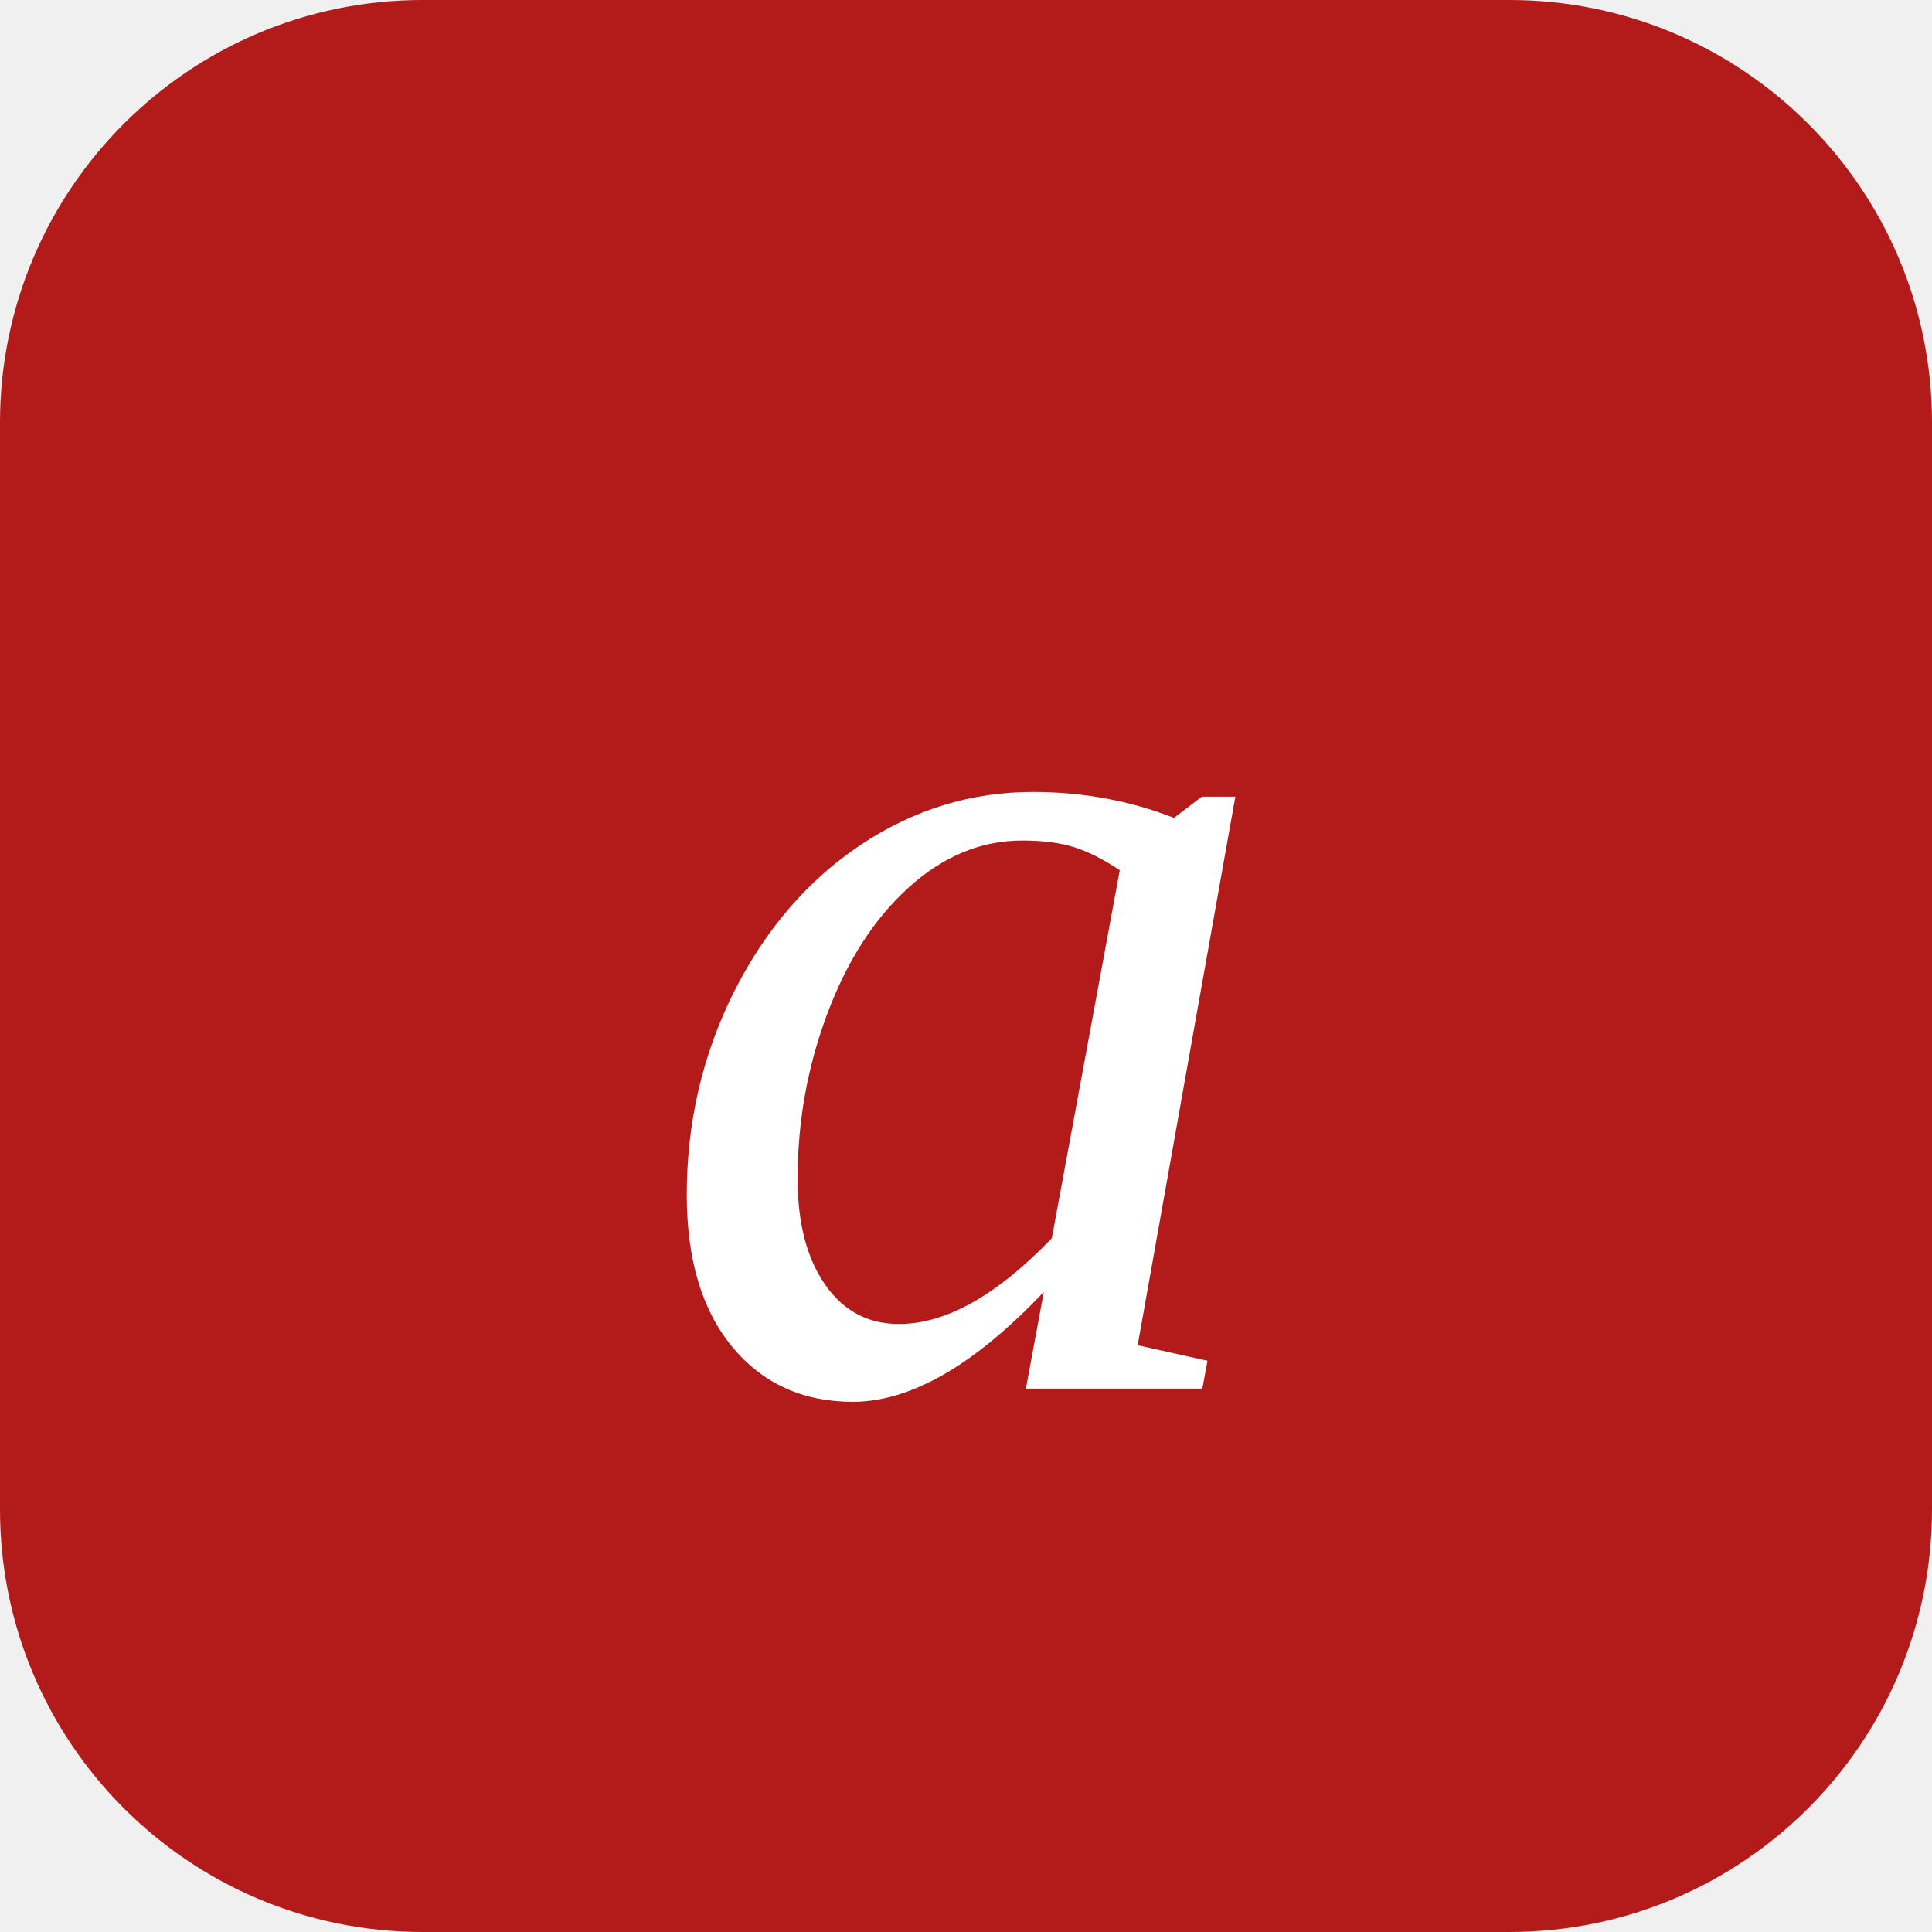
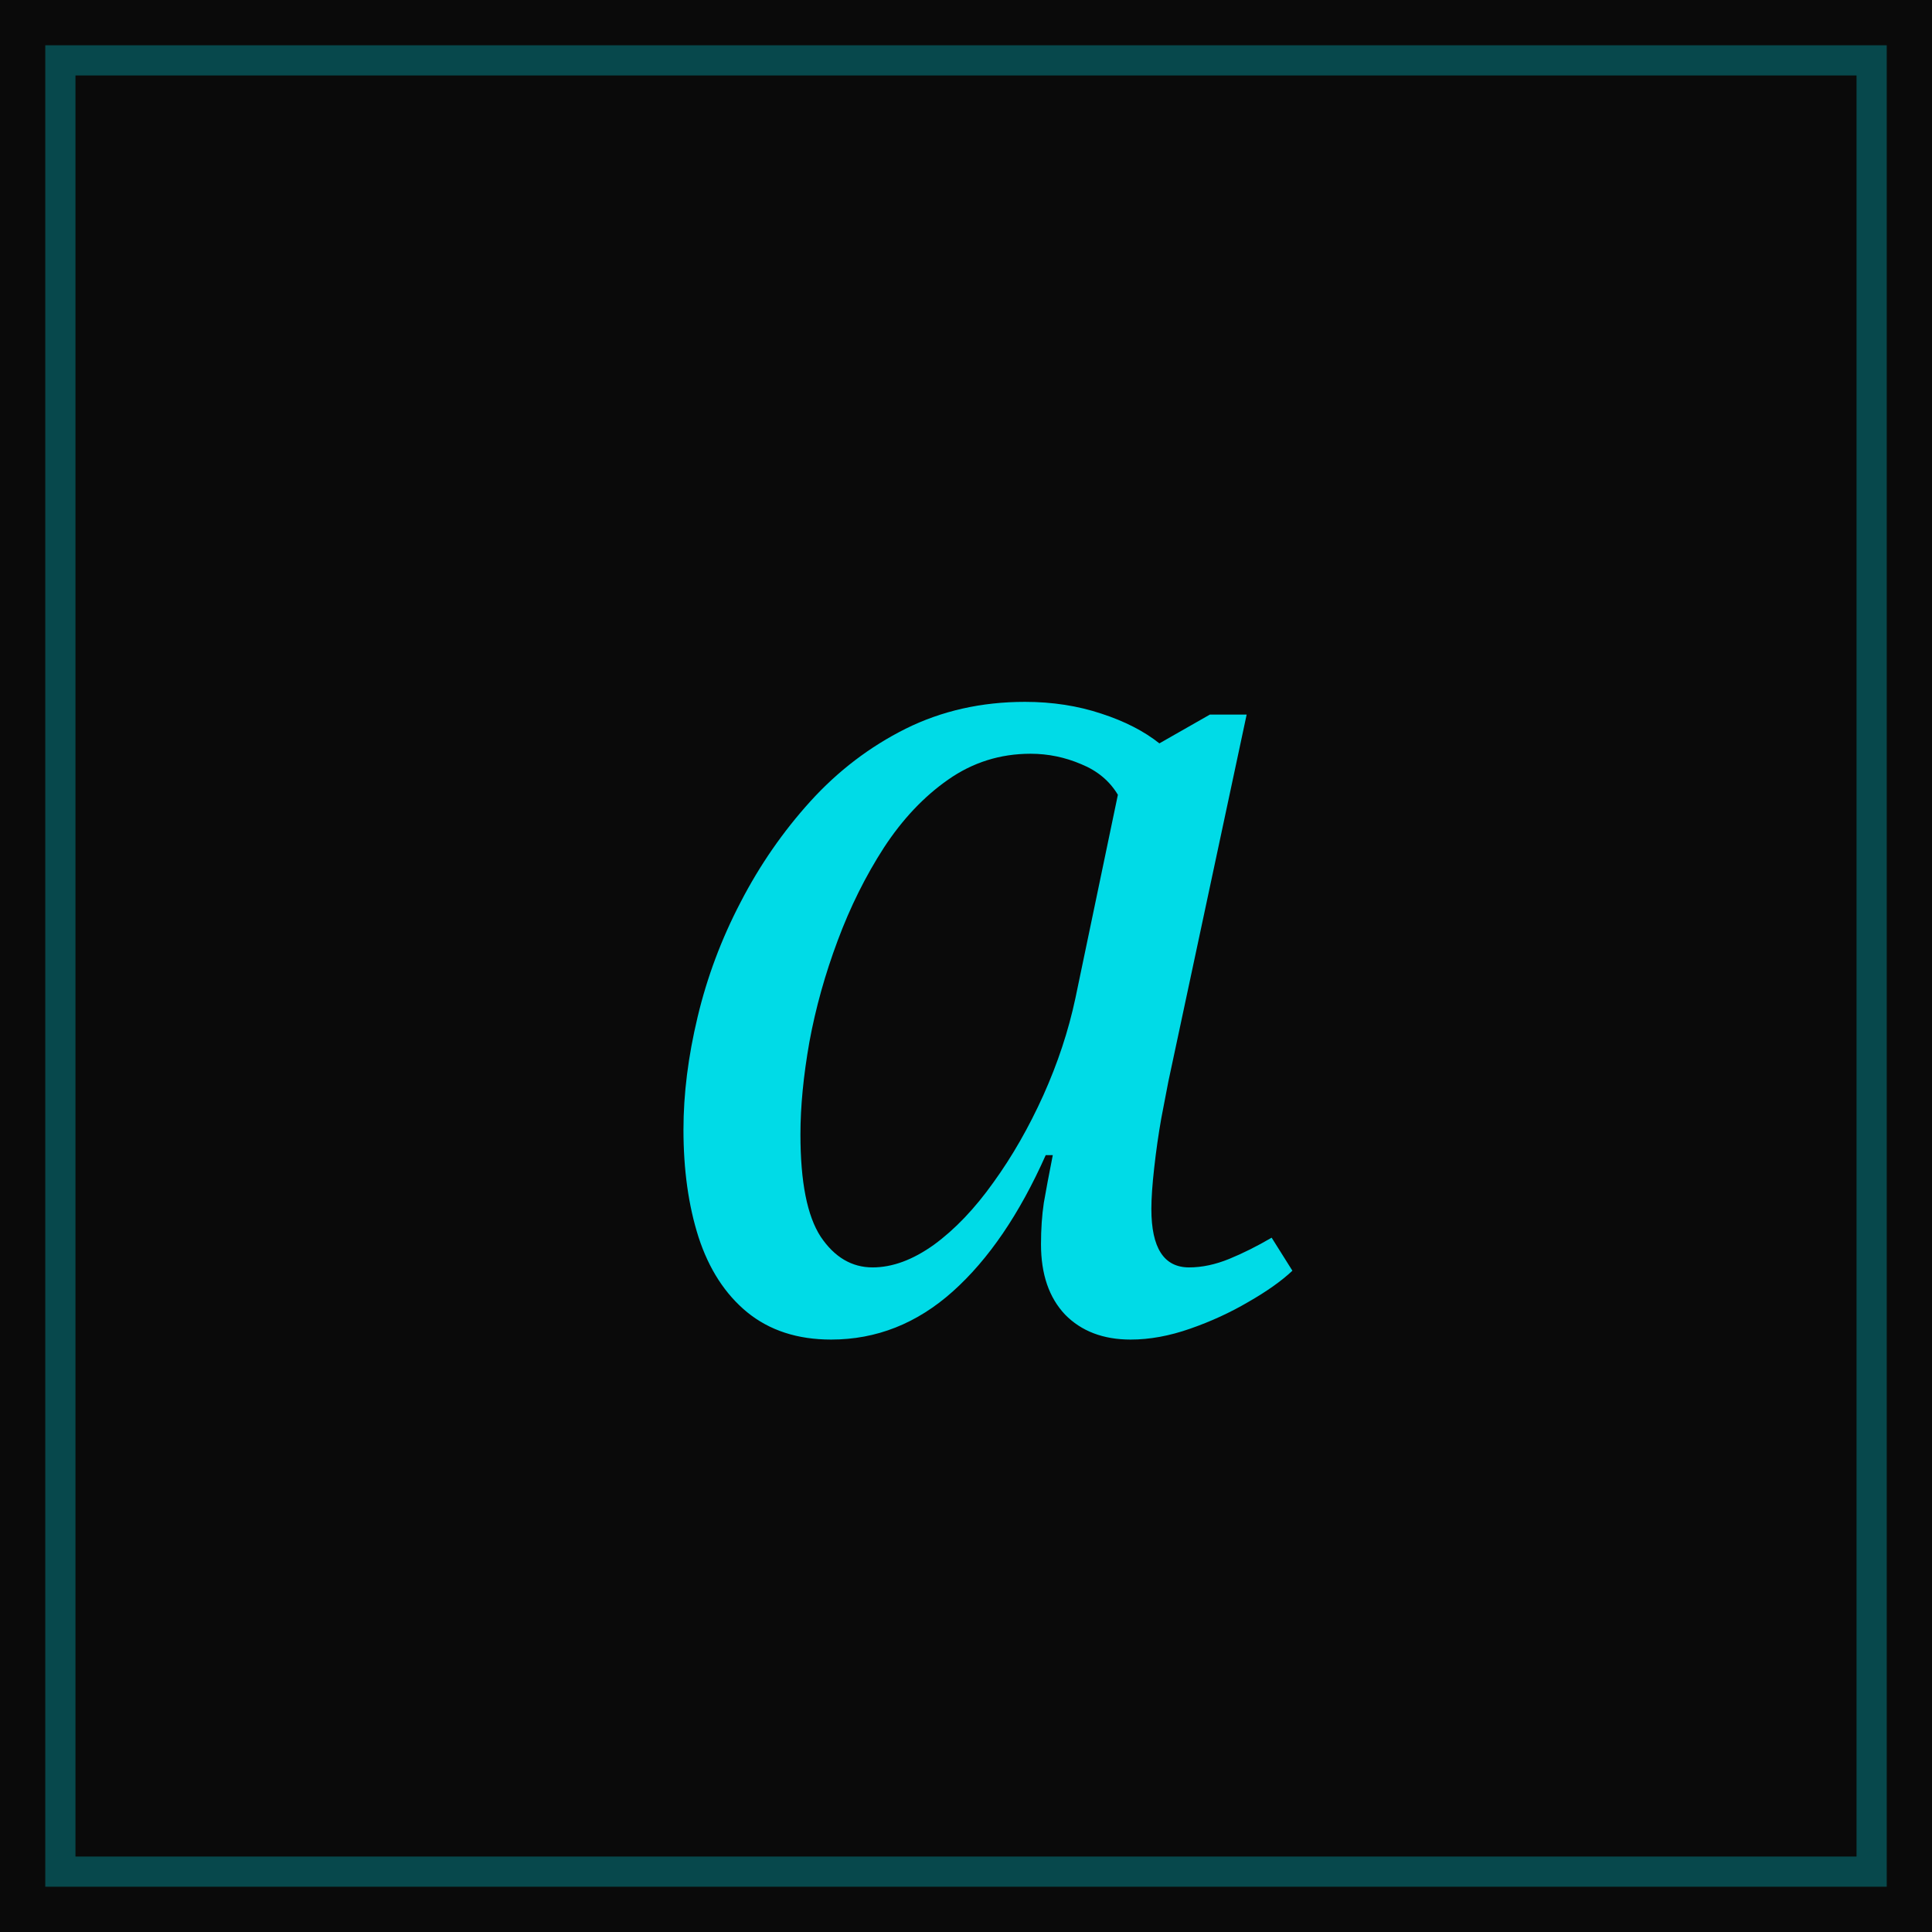
<svg xmlns="http://www.w3.org/2000/svg" width="64" height="64" viewBox="0 0 64 64">
-   <rect width="64" height="64" rx="14" fill="#b31b1b" />
-   <text x="32" y="46" text-anchor="middle" font-family="Georgia, 'Times New Roman', serif" font-style="italic" font-size="42" fill="#fff">a</text>
+   <rect width="64" height="64" rx="0" fill="#0a0a0a" />
+   <rect x="2" y="2" width="60" height="60" fill="none" stroke="#00dbe7" stroke-width="1" opacity="0.3" />
+   <text x="32" y="44" text-anchor="middle" font-family="'Playfair Display', Georgia, serif" font-style="italic" font-size="38" fill="#00dbe7">a</text>
</svg>
